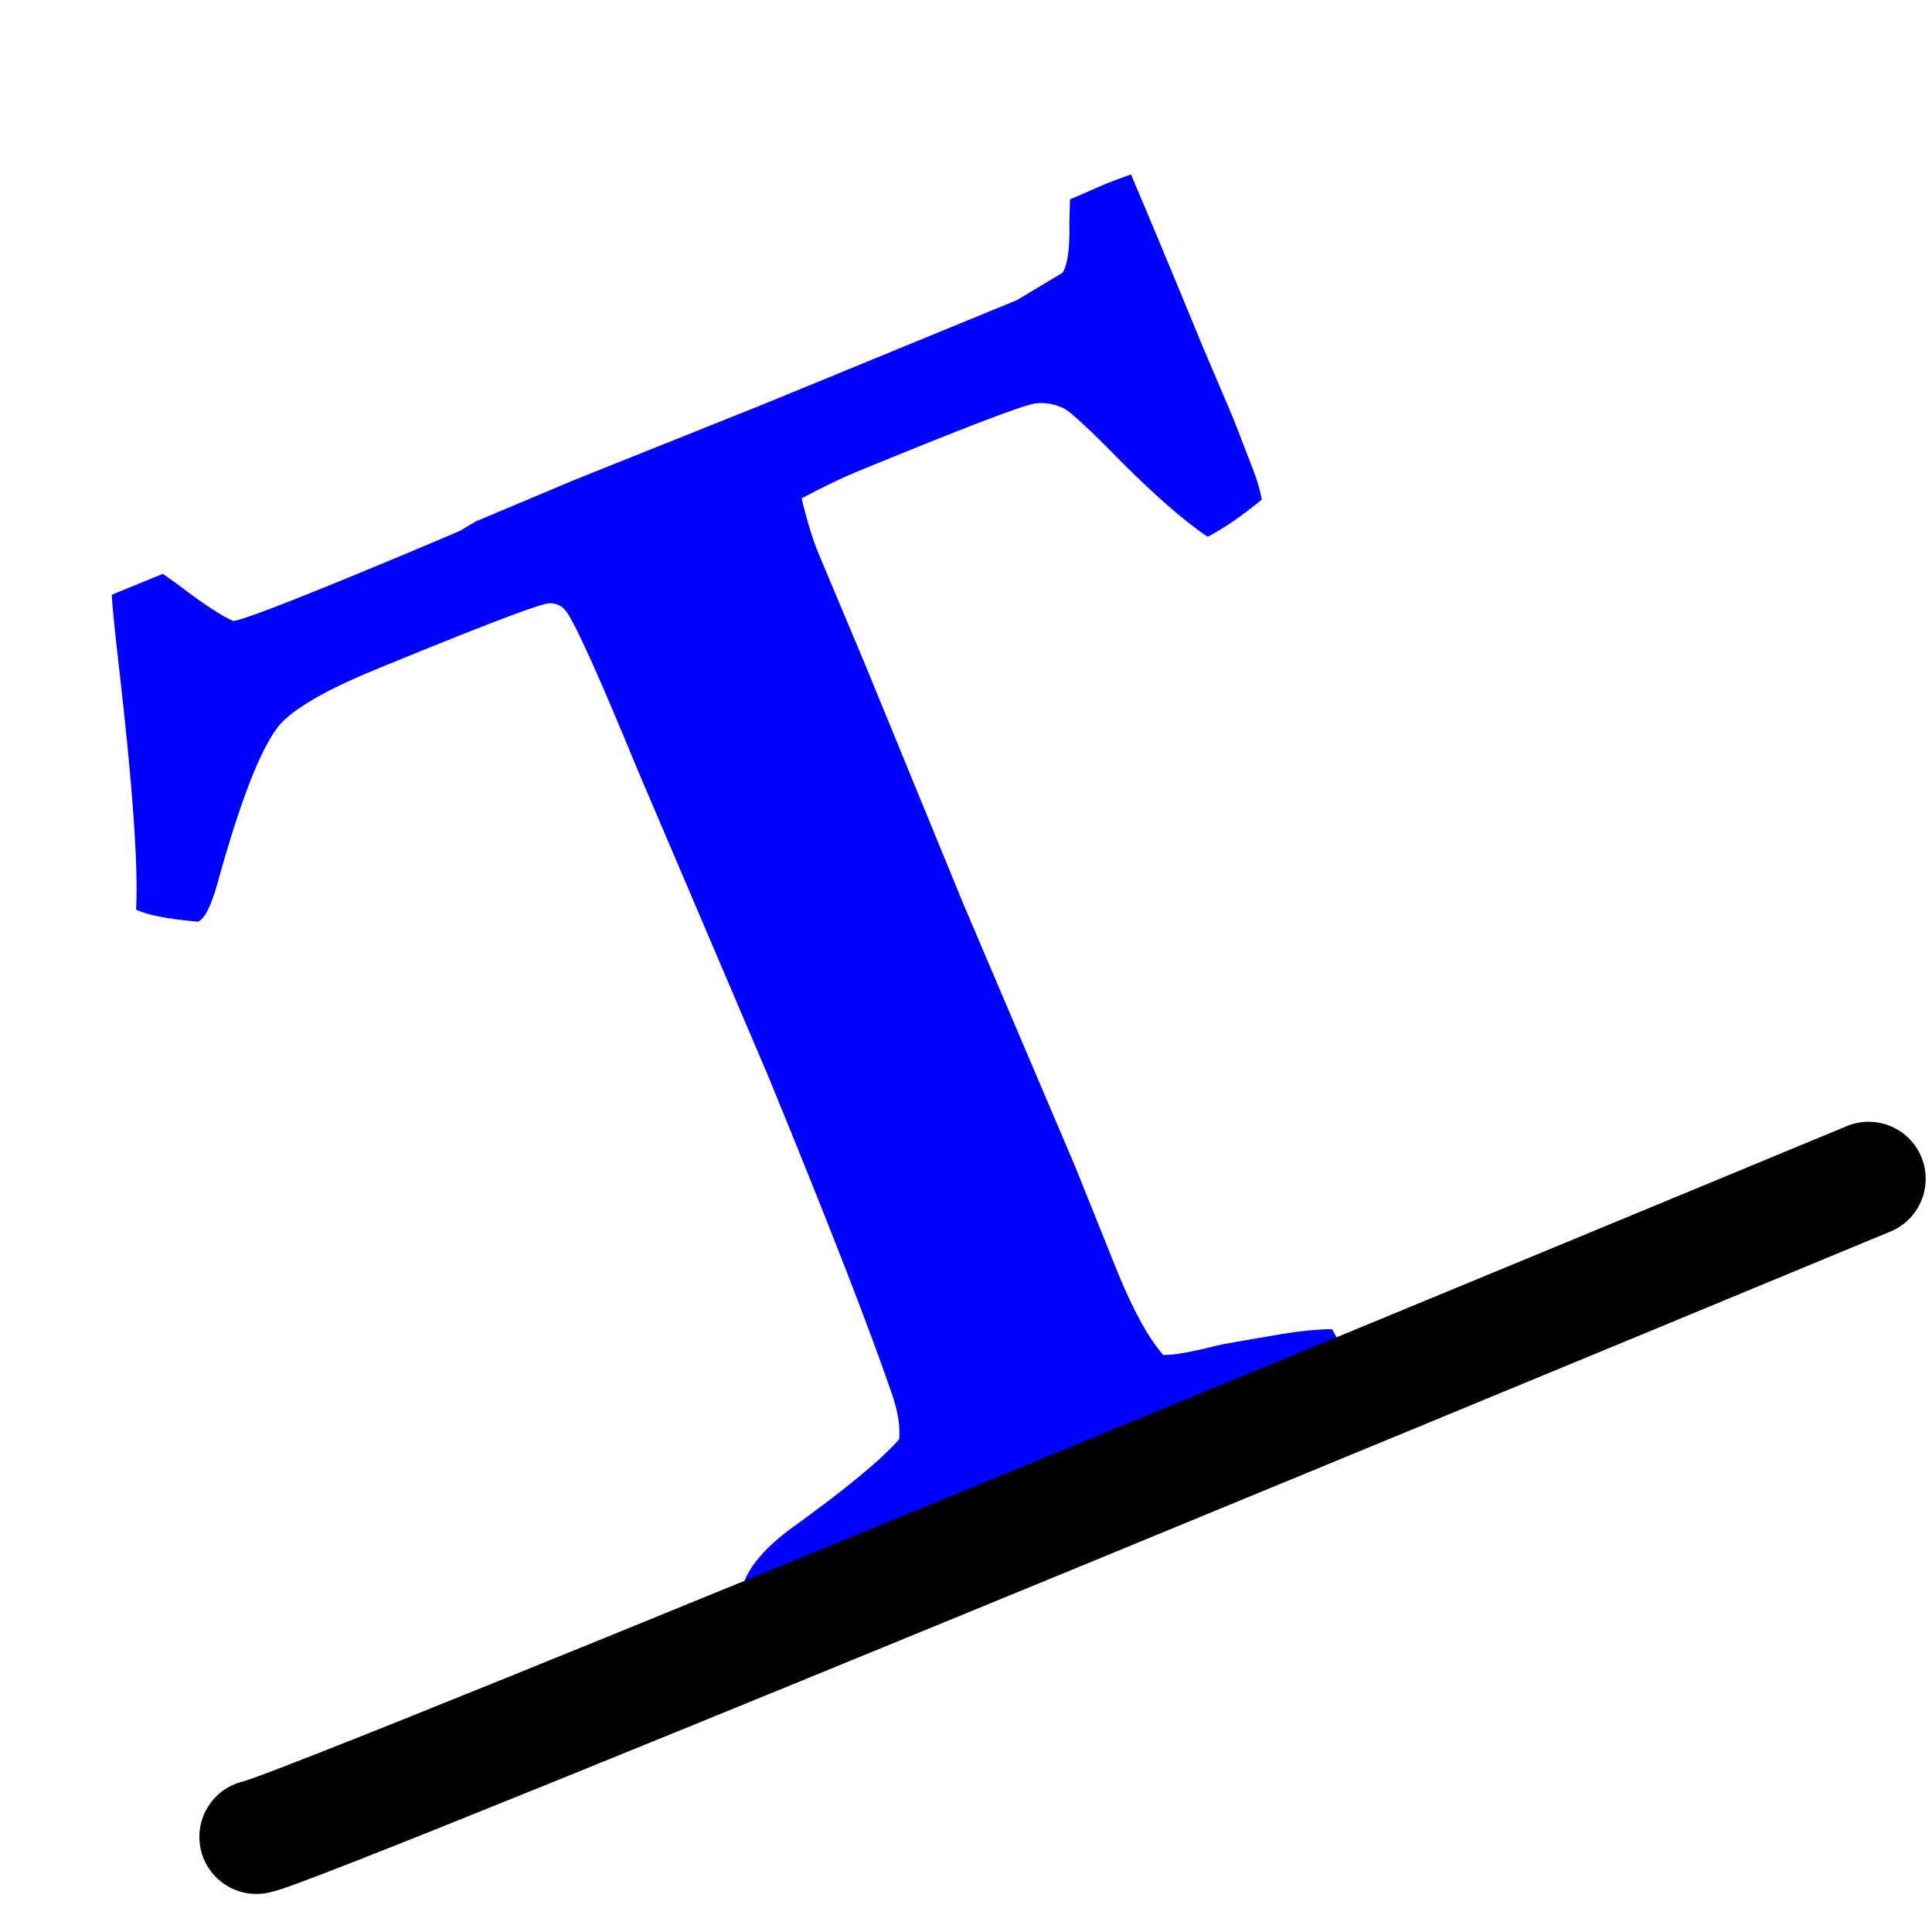
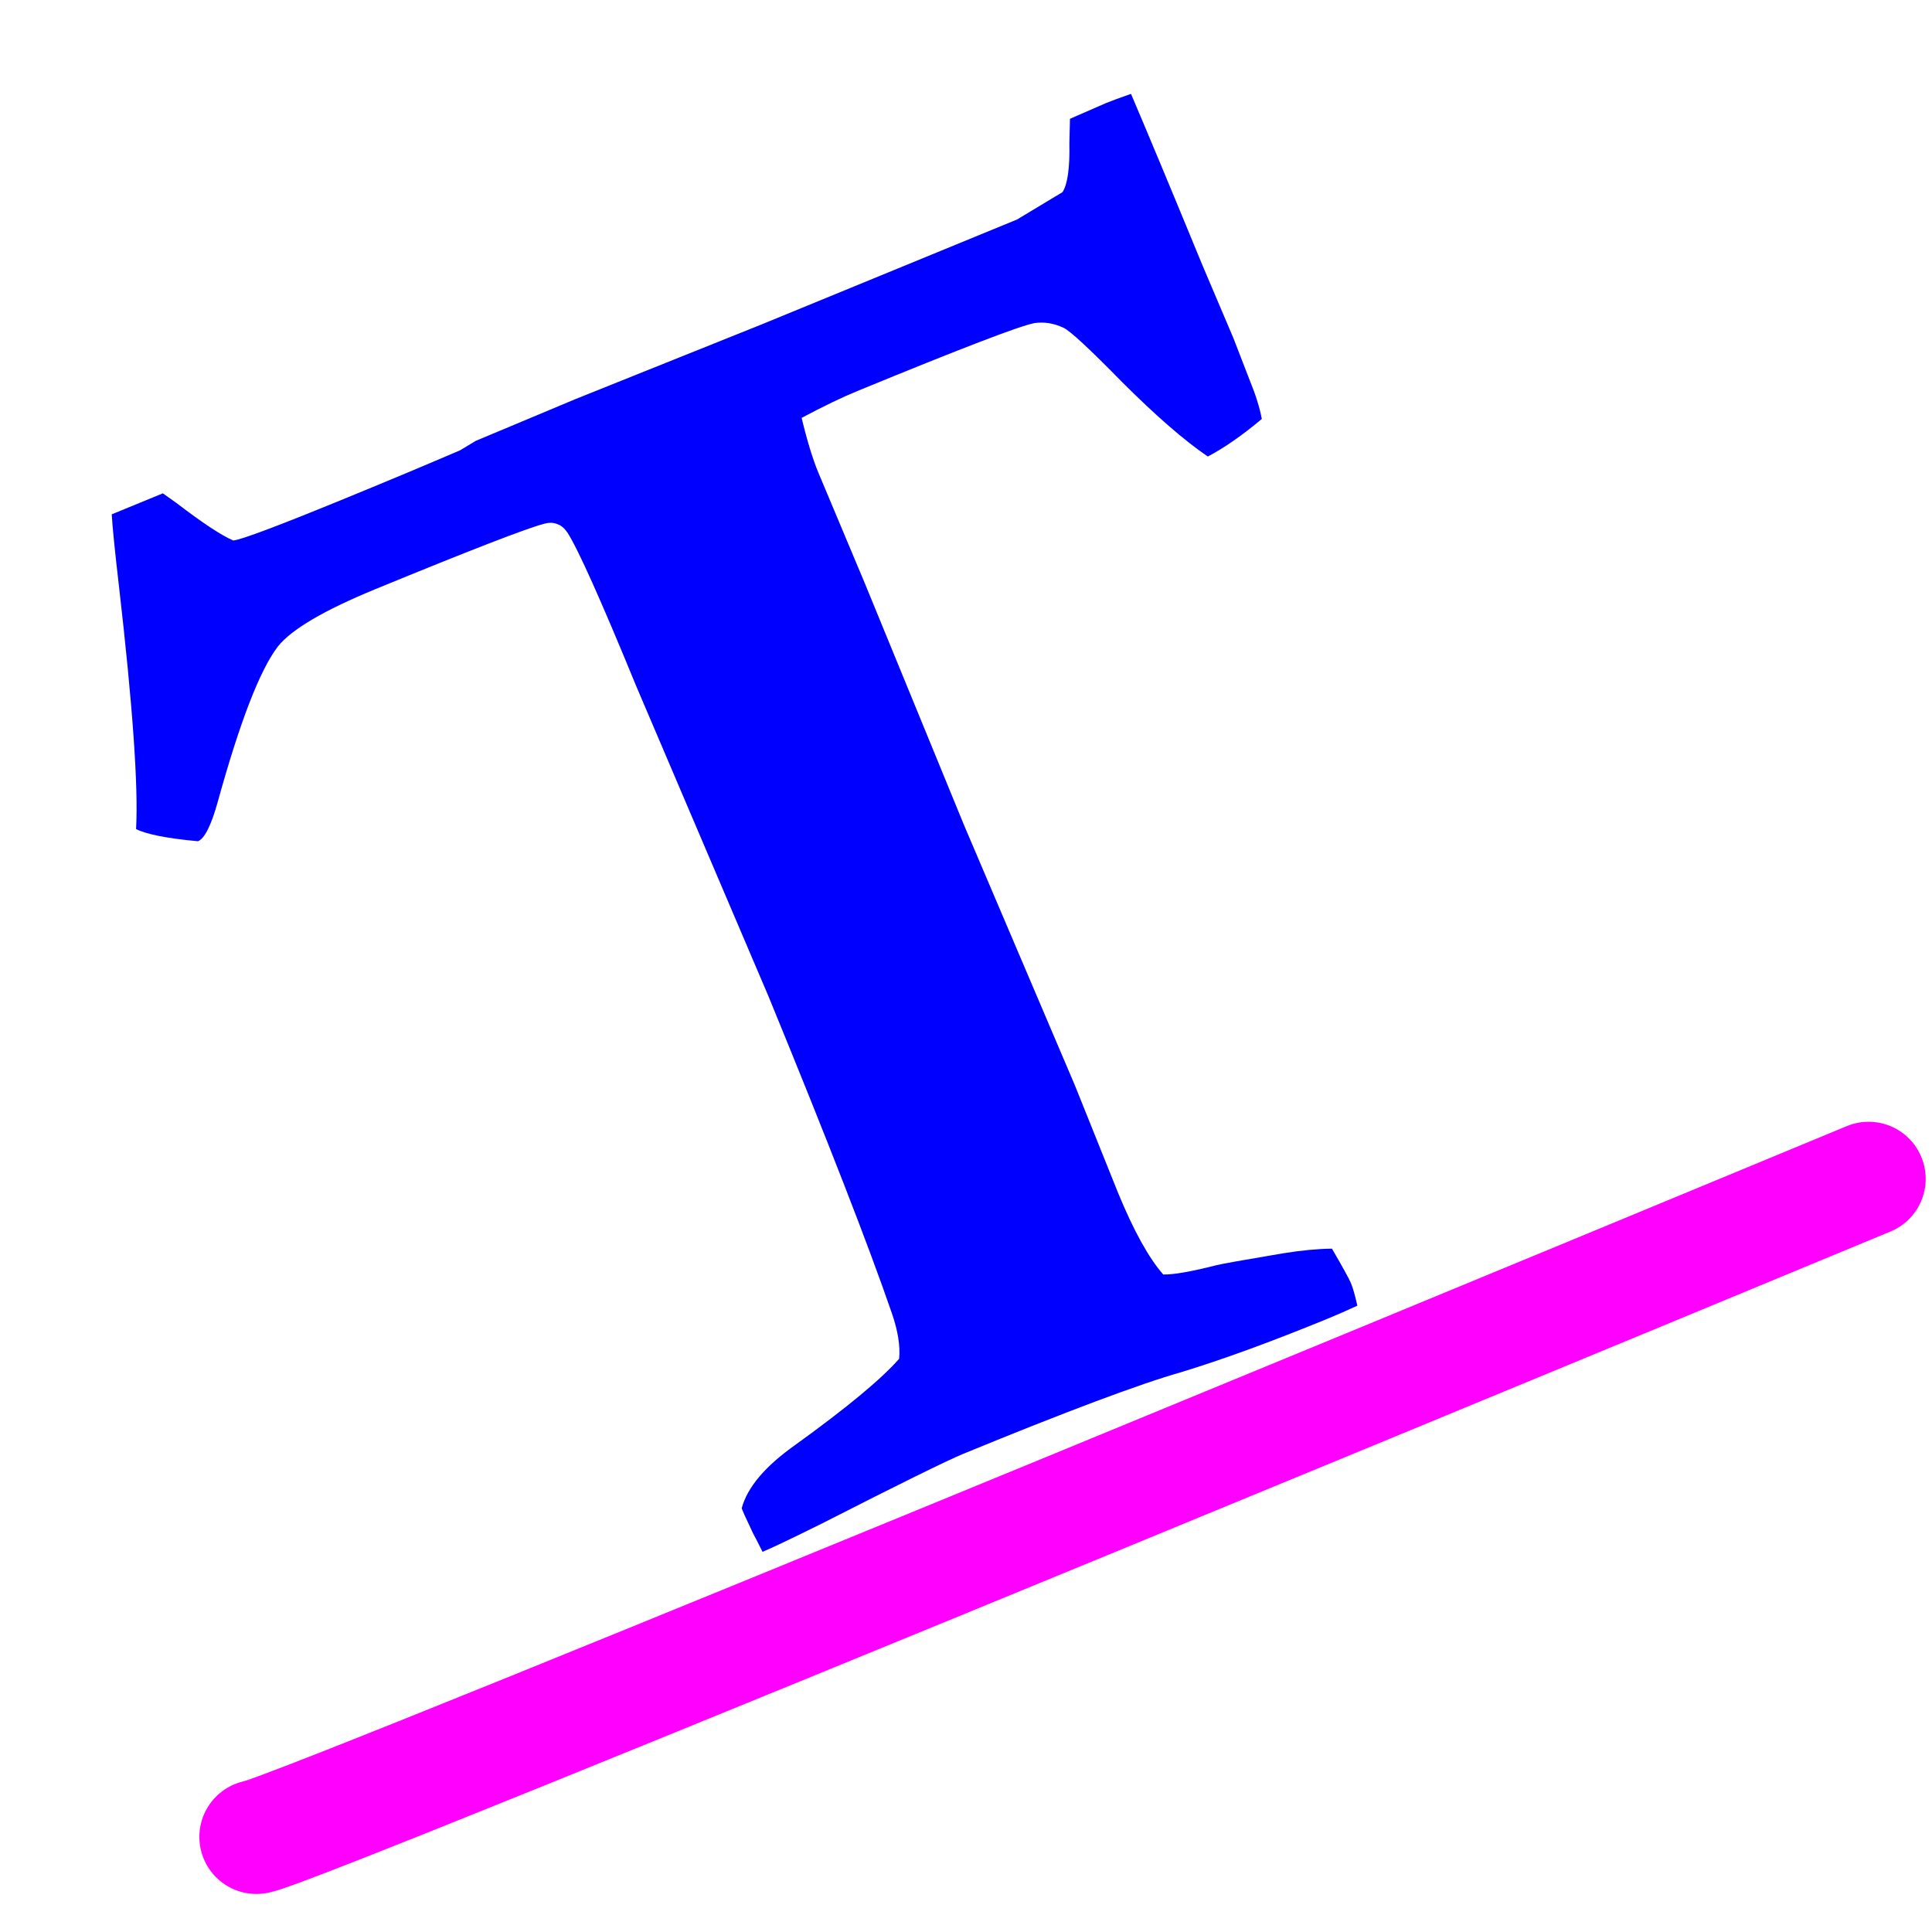
<svg xmlns="http://www.w3.org/2000/svg" width="48" height="48" viewBox="0 0 12.7 12.7" version="1.1" id="svg5">
  <defs id="defs2">
    </defs>
  <g id="g38597" style="display:inline">
    <g aria-label="SVG" id="text1396" style="font-weight:bold;font-size:8.5px;font-family:'Intruding Cat';-inkscape-font-specification:'Intruding Cat Bold';text-align:center;text-anchor:middle;fill:#00ff00;stroke-width:0.1;stroke-linecap:round;stroke-linejoin:round;paint-order:markers fill stroke">
      <g id="g4" transform="translate(-0.9264873,3.613945)">
-         <path style="font-size:12px;font-family:Garamond;-inkscape-font-specification:'Garamond Bold';fill:#0000ff" d="M 1.661,0.296 1.997,0.158 q 0.062,0.044 0.09,0.064 0.259,0.198 0.373,0.246 0.079,-0.007 0.751,-0.283 0.417,-0.171 0.74,-0.31 l 0.102,-0.061 0.654,-0.275 1.229,-0.492 1.675,-0.688 0.3,-0.18 q 0.05,-0.078 0.045,-0.322 0.002,-0.058 0.004,-0.16 l 0.236,-0.103 q 0.054,-0.022 0.165,-0.061 0.159,0.372 0.469,1.125 l 0.204,0.48 0.108,0.279 q 0.058,0.141 0.079,0.253 Q 9.027,-0.17 8.865,-0.085 8.638,-0.239 8.305,-0.571 7.978,-0.905 7.916,-0.931 q -0.094,-0.044 -0.19,-0.03 -0.141,0.026 -1.16,0.445 -0.152,0.062 -0.37,0.178 0.054,0.225 0.11,0.36 L 6.61,0.746 7.264,2.34 7.992,4.049 8.276,4.756 q 0.154,0.374 0.297,0.537 0.102,0.002 0.349,-0.061 0.046,-0.012 0.437,-0.078 0.178,-0.029 0.323,-0.031 0.107,0.184 0.125,0.227 0.02,0.049 0.042,0.148 Q 9.731,5.552 9.655,5.583 9.096,5.812 8.691,5.935 8.283,6.052 7.258,6.472 7.096,6.539 6.331,6.929 6.031,7.078 5.939,7.116 5.9,7.037 5.877,6.996 L 5.82,6.873 5.802,6.83 Q 5.857,6.624 6.156,6.412 6.664,6.045 6.837,5.847 6.849,5.722 6.79,5.55 6.561,4.884 5.978,3.464 L 5.109,1.426 Q 4.762,0.581 4.656,0.415 4.625,0.371 4.589,0.36 4.551,0.344 4.5,0.359 4.323,0.406 3.396,0.787 2.887,0.996 2.753,1.165 2.576,1.396 2.357,2.189 2.293,2.419 2.228,2.445 1.925,2.418 1.821,2.365 1.844,1.944 1.708,0.765 1.668,0.42 1.661,0.296 Z" id="text410" aria-label="T" />
-         <path style="fill:none;stroke:#000000;stroke-width:0.75;stroke-linecap:round;stroke-linejoin:round;stroke-miterlimit:8;stroke-dasharray:none;paint-order:markers fill stroke" d="M 2.612,8.461 C 2.872,8.426 13.21,4.135 13.21,4.135" id="path1" />
+         <path style="font-size:12px;font-family:Garamond;-inkscape-font-specification:'Garamond Bold';fill:#0000ff" d="M 1.661,-0.233 1.997,-0.371 q 0.062,0.044 0.09,0.064 0.259,0.198 0.373,0.246 0.079,-0.007 0.751,-0.283 0.417,-0.171 0.74,-0.31 L 4.054,-0.716 4.708,-0.99 5.937,-1.483 7.612,-2.171 7.911,-2.351 q 0.05,-0.078 0.045,-0.322 0.002,-0.058 0.004,-0.16 l 0.236,-0.103 q 0.054,-0.022 0.165,-0.061 0.159,0.372 0.469,1.125 l 0.204,0.48 0.108,0.279 q 0.058,0.141 0.079,0.253 -0.193,0.162 -0.355,0.247 Q 8.638,-0.768 8.305,-1.1 7.978,-1.434 7.916,-1.46 q -0.094,-0.044 -0.19,-0.03 -0.141,0.026 -1.16,0.445 -0.152,0.062 -0.37,0.178 0.054,0.225 0.11,0.36 L 6.61,0.217 7.264,1.811 7.992,3.52 8.276,4.227 q 0.154,0.374 0.297,0.537 0.102,0.002 0.349,-0.061 0.046,-0.012 0.437,-0.078 0.178,-0.029 0.323,-0.031 0.107,0.184 0.125,0.227 0.02,0.049 0.042,0.148 Q 9.731,5.023 9.655,5.054 9.096,5.283 8.691,5.406 8.283,5.522 7.258,5.943 7.096,6.01 6.331,6.4 6.031,6.549 5.939,6.587 5.9,6.508 5.877,6.466 L 5.82,6.344 5.802,6.301 Q 5.857,6.094 6.156,5.883 6.664,5.516 6.837,5.318 6.849,5.193 6.79,5.021 6.561,4.355 5.978,2.935 L 5.109,0.897 q -0.347,-0.846 -0.453,-1.011 -0.031,-0.044 -0.067,-0.055 -0.038,-0.016 -0.089,-0.001 Q 4.323,-0.123 3.396,0.258 2.887,0.467 2.753,0.636 2.576,0.867 2.357,1.66 2.293,1.889 2.228,1.916 1.925,1.888 1.821,1.836 1.844,1.415 1.708,0.235 1.668,-0.109 1.661,-0.233 Z" id="text410" aria-label="T" />
+         <path style="fill:none;stroke:#ff00ff;stroke-width:0.75;stroke-linecap:round;stroke-linejoin:round;stroke-miterlimit:8;stroke-dasharray:none;paint-order:markers fill stroke;stroke-opacity:1" d="M 2.612,8.461 C 2.872,8.426 13.21,4.135 13.21,4.135" id="path1" />
      </g>
    </g>
  </g>
</svg>
